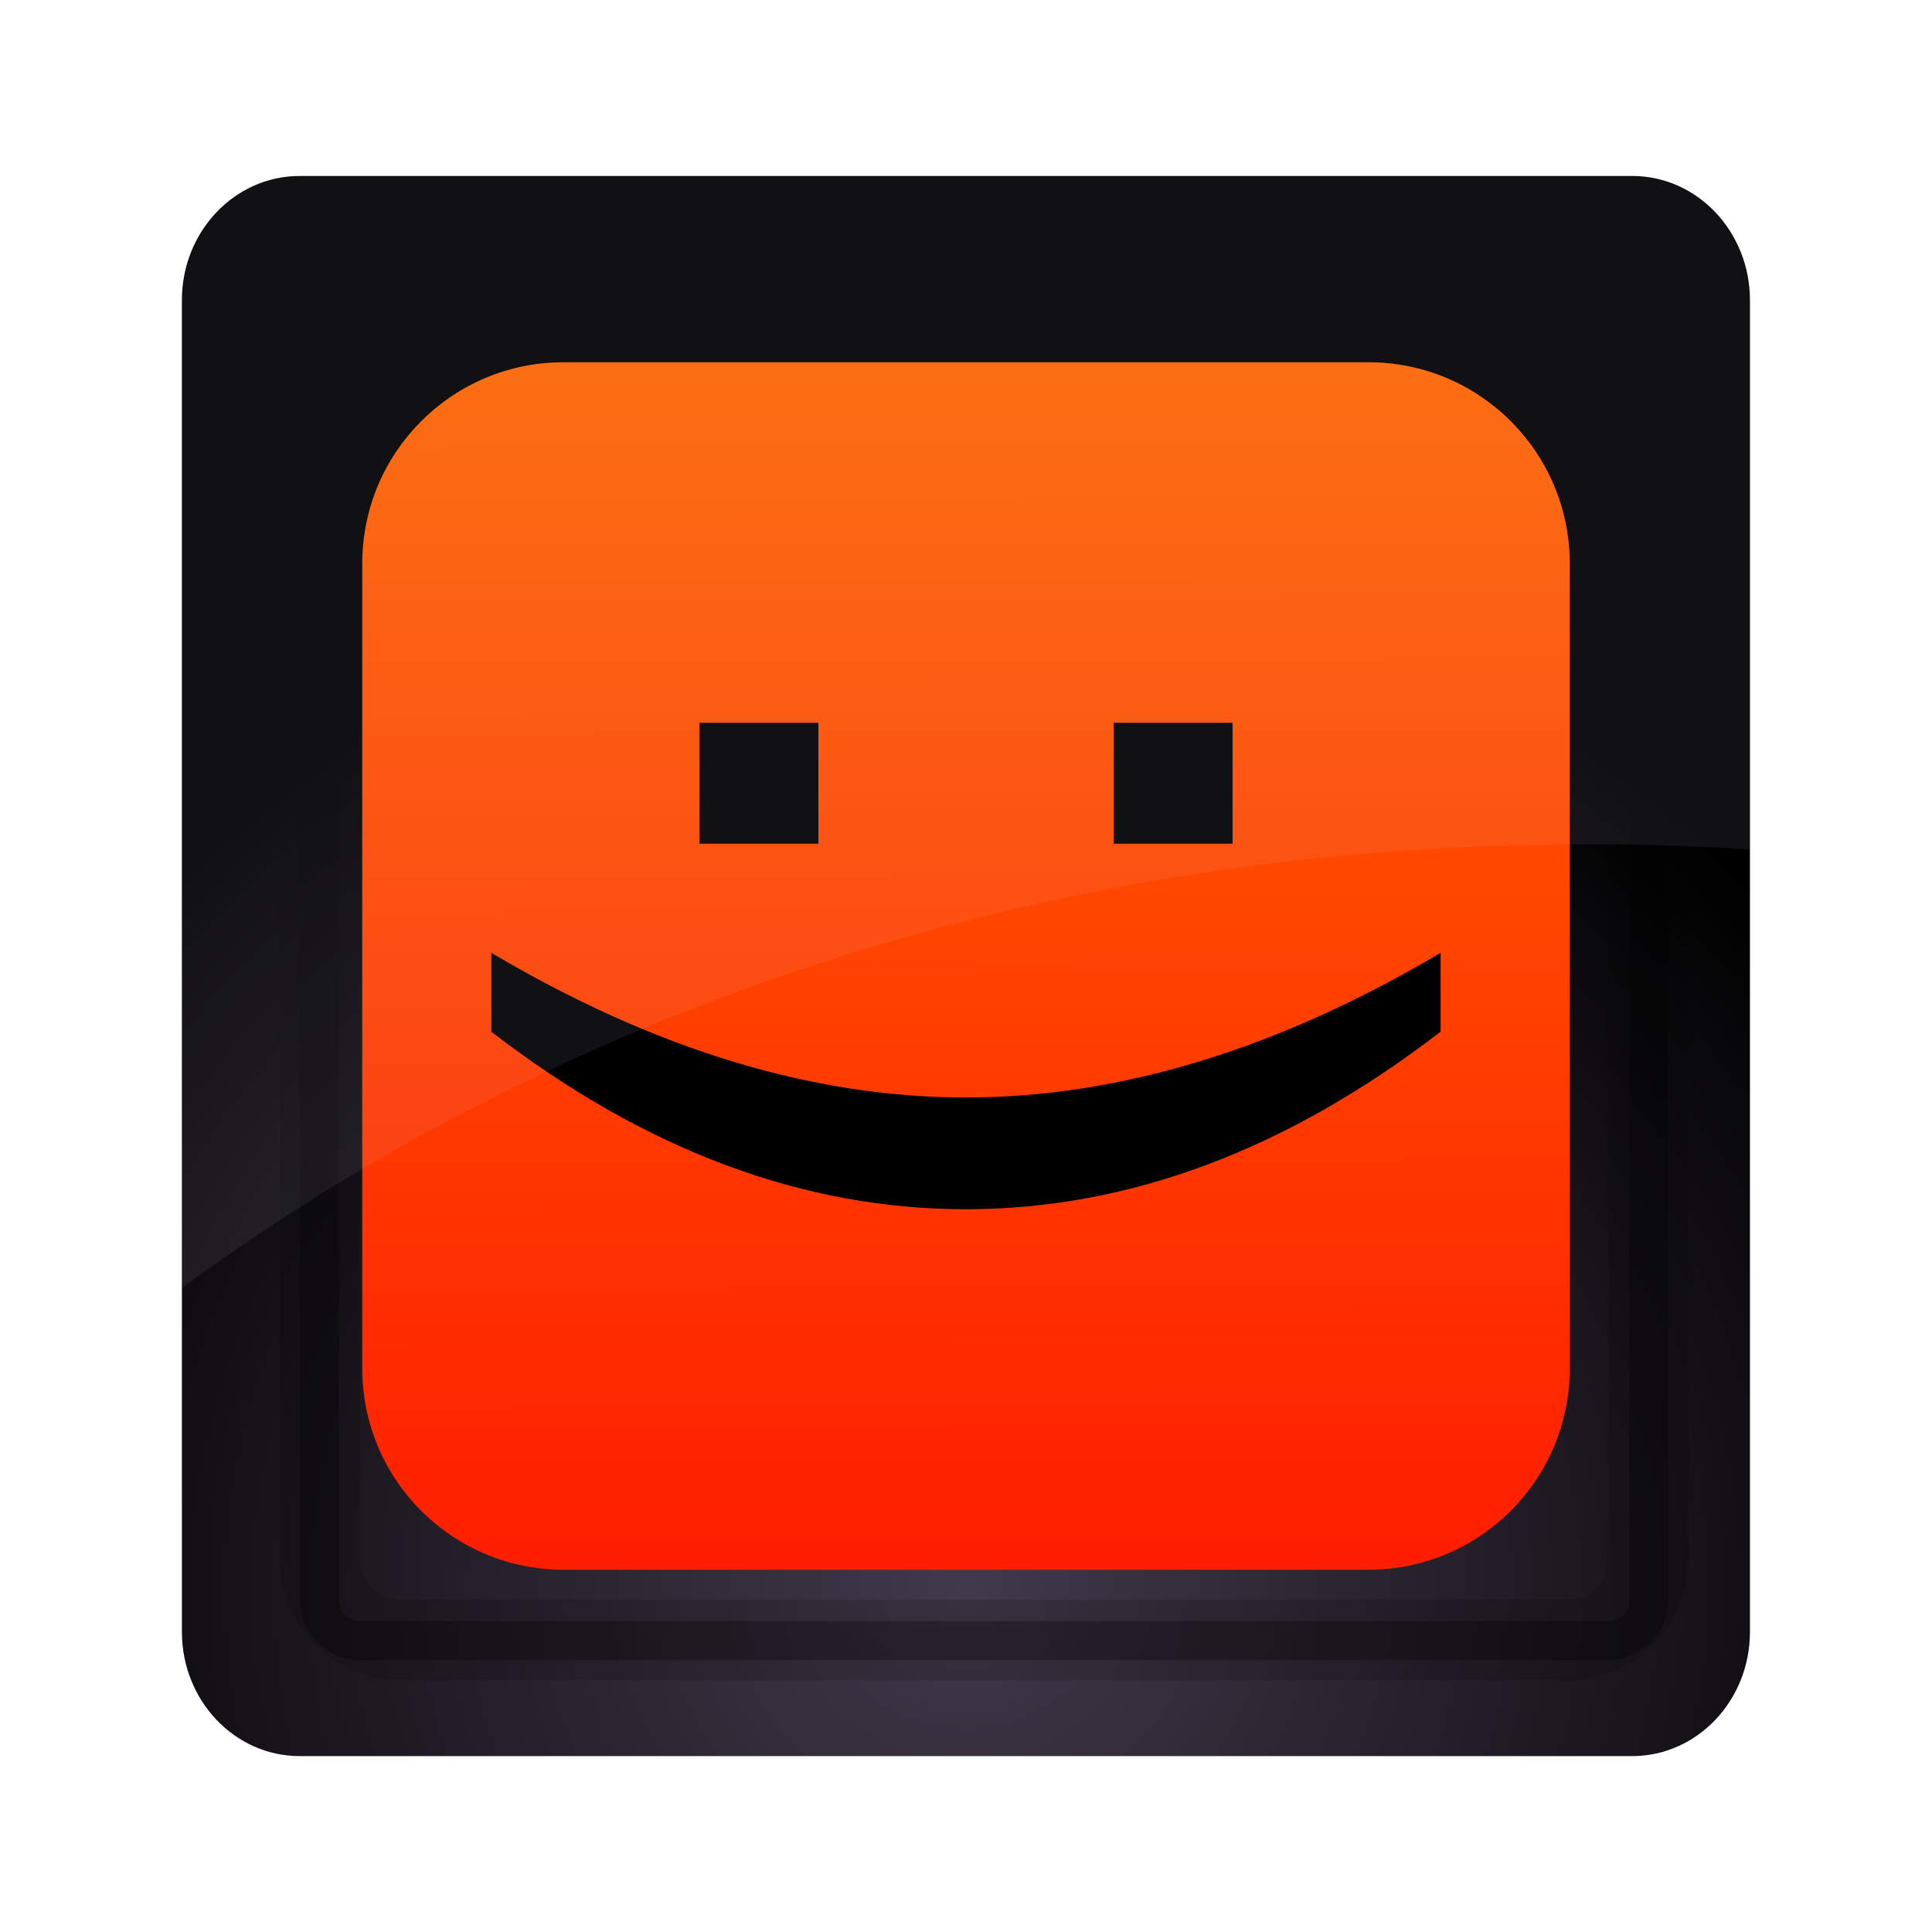
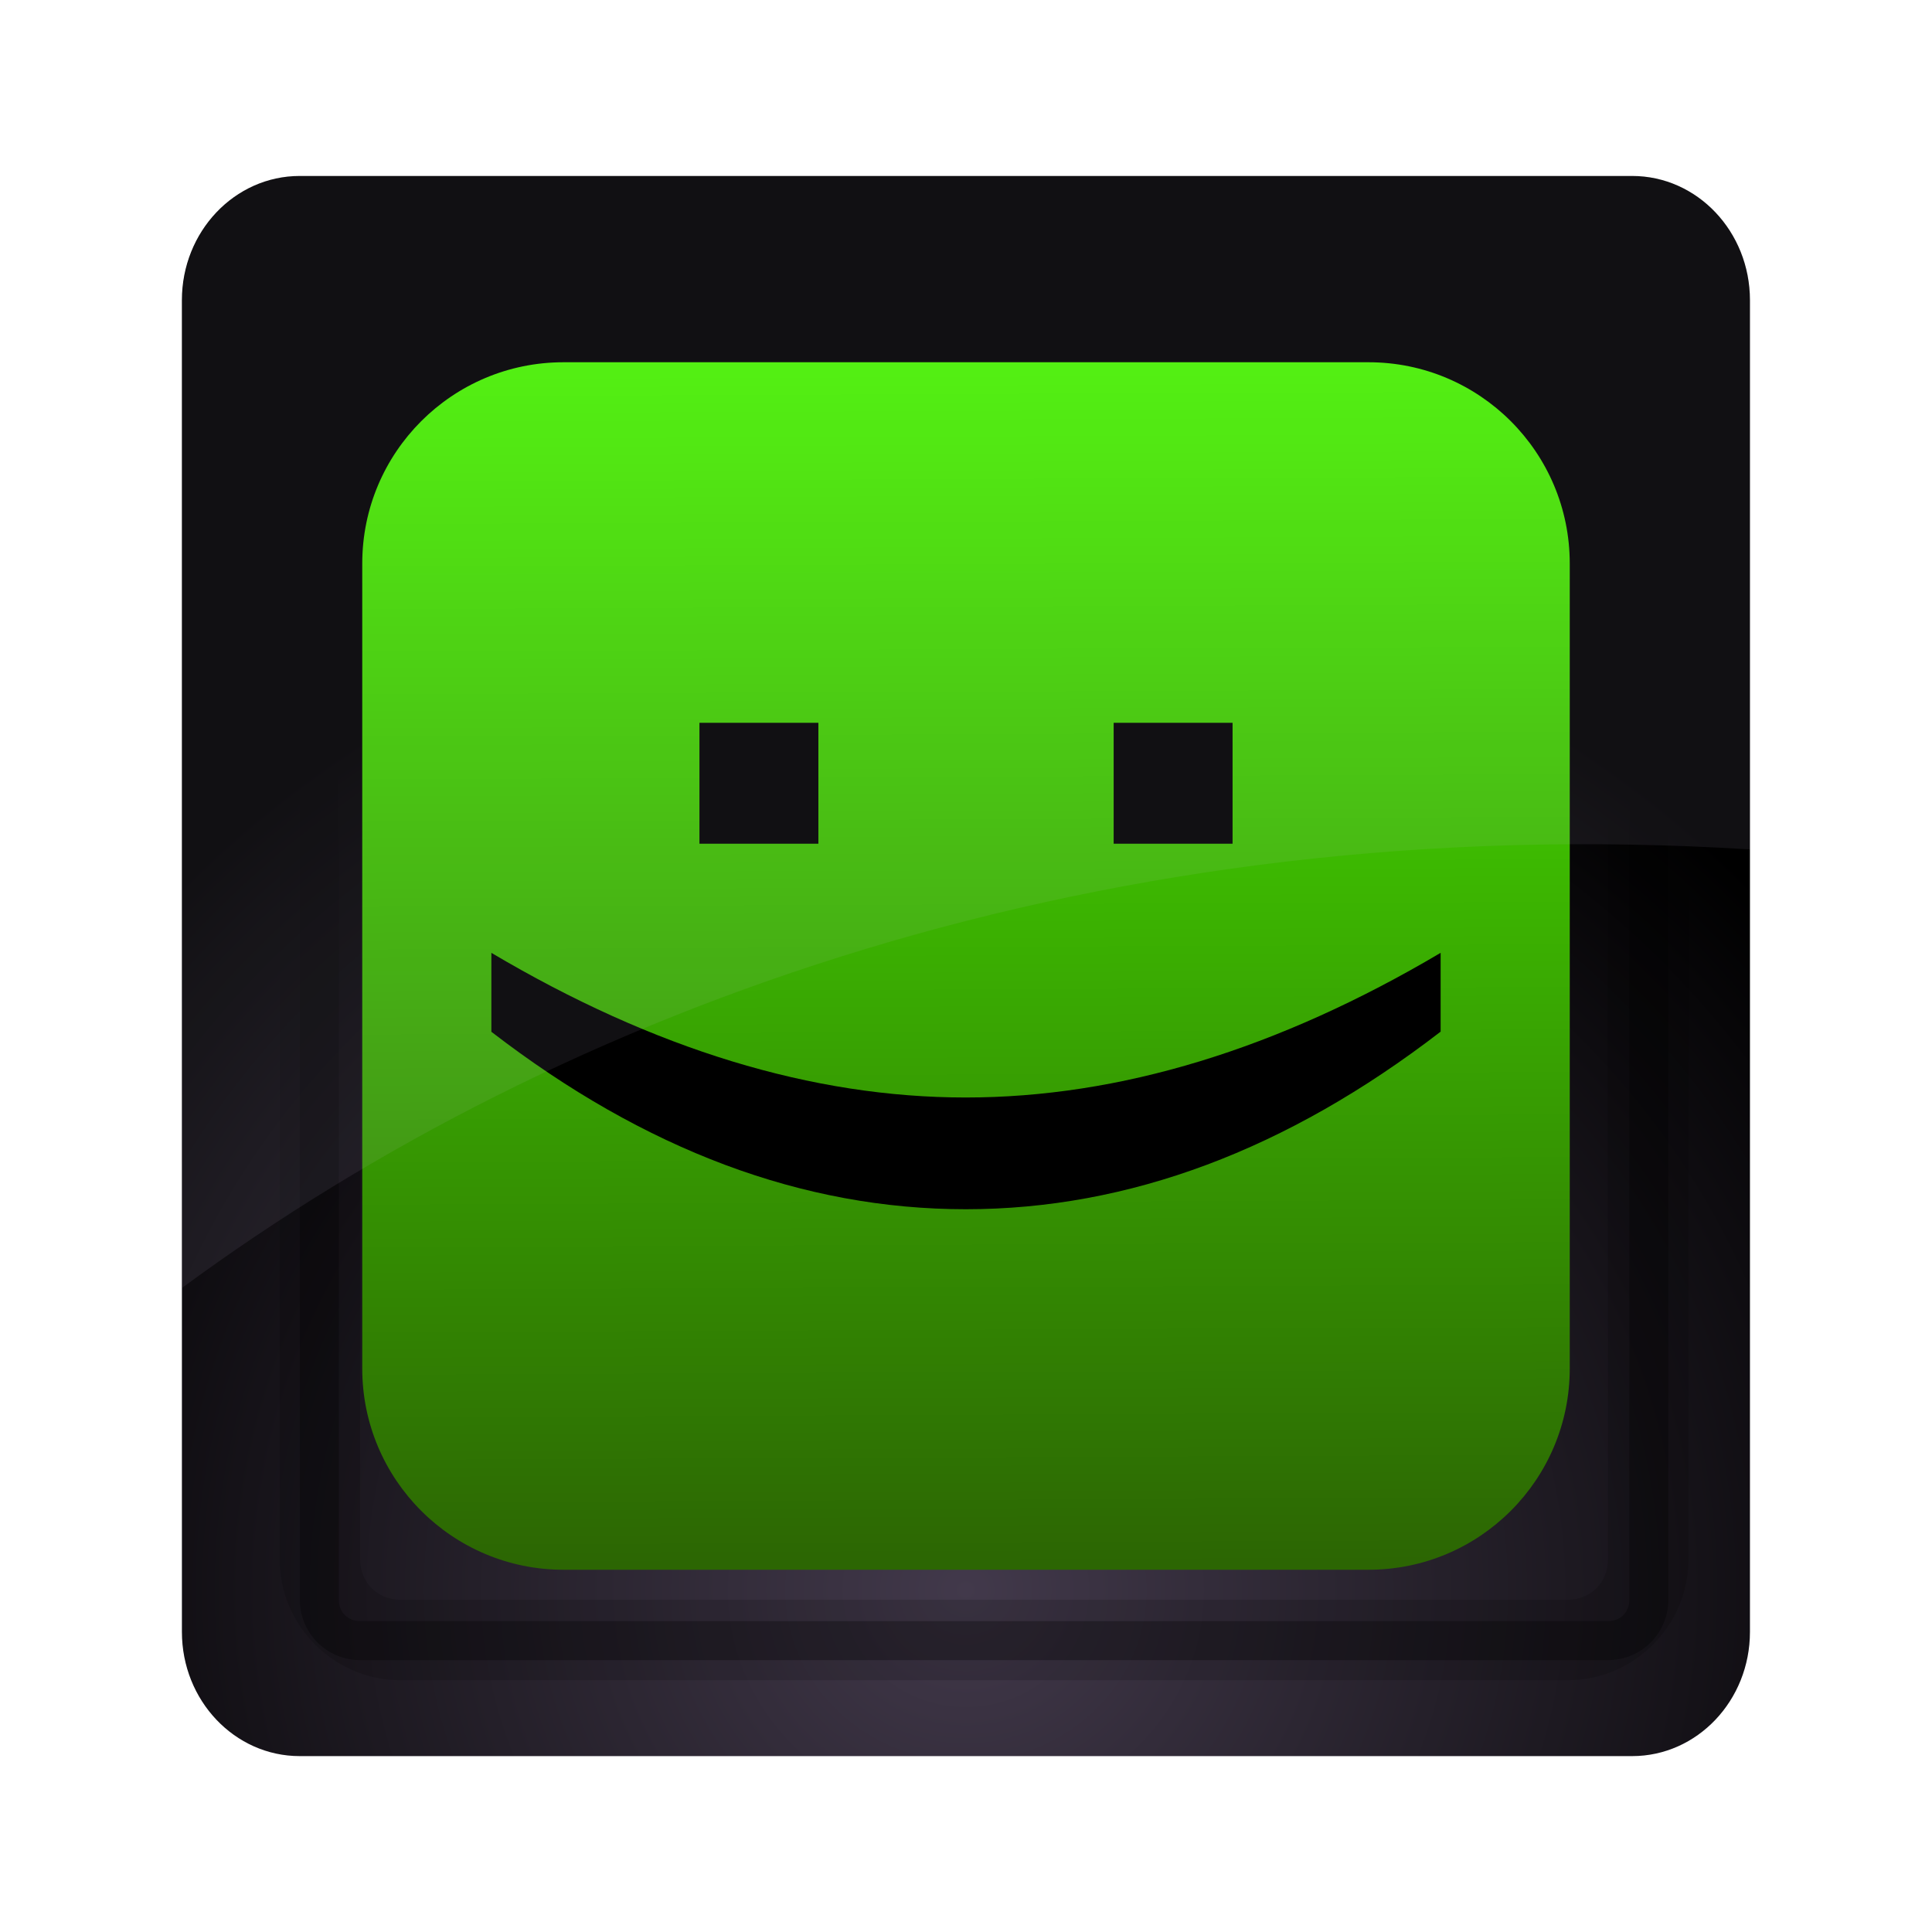
<svg xmlns="http://www.w3.org/2000/svg" xmlns:xlink="http://www.w3.org/1999/xlink" version="1.0" width="96" height="96" id="svg2408">
  <defs id="defs2410">
    <linearGradient id="linearGradient4017">
-       <stop style="stop-color:#ff6600;stop-opacity:1;" offset="0" id="stop4019" />
-       <stop style="stop-color:#ff1e00;stop-opacity:1;" offset="1" id="stop4021" />
+       <stop style="stop-color:#48f200;stop-opacity:1;" offset="0" id="stop4019" />
+       <stop style="stop-color:#2c6603;stop-opacity:1;" offset="1" id="stop4021" />
    </linearGradient>
    <linearGradient x1="45.448" y1="92.54" x2="45.448" y2="7.017" id="ButtonShadow" gradientUnits="userSpaceOnUse" gradientTransform="scale(1.005865,0.994169)">
      <stop id="stop3750" style="stop-color:#000000;stop-opacity:1" offset="0" />
      <stop id="stop3752" style="stop-color:#000000;stop-opacity:0.588" offset="1" />
    </linearGradient>
    <filter color-interpolation-filters="sRGB" id="filter3174">
      <feGaussianBlur id="feGaussianBlur3176" stdDeviation="1.71" />
    </filter>
    <linearGradient id="linearGradient3224-6">
      <stop id="stop3226-2" style="stop-color:#42394b;stop-opacity:1" offset="0" />
      <stop id="stop3228-1" style="stop-color:#000000;stop-opacity:1" offset="1" />
    </linearGradient>
-     <linearGradient id="linearGradient3737-4-0">
-       <stop id="stop3739-8-4" style="stop-color:#ffffff;stop-opacity:1" offset="0" />
-       <stop id="stop3741-71-8" style="stop-color:#ffffff;stop-opacity:0" offset="1" />
-     </linearGradient>
-     <filter x="-0.192" y="-0.192" width="1.384" height="1.384" color-interpolation-filters="sRGB" id="filter3794-2">
-       <feGaussianBlur id="feGaussianBlur3796-9" stdDeviation="5.28" />
-     </filter>
-     <linearGradient xlink:href="#linearGradient3737-4-0" id="linearGradient4102" gradientUnits="userSpaceOnUse" x1="48" y1="20.221" x2="48" y2="138.661" />
    <radialGradient xlink:href="#linearGradient3224-6" id="radialGradient4113" gradientUnits="userSpaceOnUse" gradientTransform="matrix(1.383005,-1.0350102e-8,0,1.312393,-17.14061,-23.7292)" cx="47.098" cy="78.287" fx="47.098" fy="78.287" r="38.957" />
-     <linearGradient xlink:href="#linearGradient4017" id="linearGradient4023" x1="48.733" y1="37.022" x2="48.609" y2="60.526" gradientUnits="userSpaceOnUse" />
    <linearGradient xlink:href="#linearGradient4017" id="linearGradient3878" x1="-68.132" y1="7.418" x2="-67.878" y2="66.603" gradientUnits="userSpaceOnUse" gradientTransform="translate(116.2171,11.09545)" />
  </defs>
  <path style="opacity:0.6;color:#000000;fill:#000000;fill-opacity:1;fill-rule:nonzero;stroke:none;stroke-width:1;marker:none;visibility:visible;display:inline;overflow:visible;enable-background:accumulate" id="rect3977-9" d="m 17.898,14.49 c -1.662,0 -3,1.338 -3,3 l 0,62 c 0,1.662 1.338,3 3,3 l 62,0 c 1.662,0 3,-1.338 3,-3 l 0,-62 c 0,-1.662 -1.338,-3 -3,-3 l -62,0 z m 0,0.969 62,0 c 1.14,0 2.031,0.891 2.031,2.031 l 0,62 c 0,1.14 -0.891,2.031 -2.031,2.031 l -62,0 c -1.14,0 -2.031,-0.891 -2.031,-2.031 l 0,-62 c 0,-1.14 0.891,-2.031 2.031,-2.031 z" />
  <g id="layer2" style="display:none">
    <rect width="86" height="85" rx="6" ry="6" x="5" y="7" id="rect3745" style="opacity:0.9;fill:url(#ButtonShadow);fill-opacity:1;fill-rule:nonzero;stroke:none;filter:url(#filter3174)" />
  </g>
  <rect style="fill:url(#radialGradient4113);fill-opacity:1;stroke:none" id="rect3461-7" y="8.744" x="9.039" ry="6.173" rx="5.853" height="78.516" width="77.915" />
  <path style="font-size:medium;font-style:normal;font-variant:normal;font-weight:normal;font-stretch:normal;text-indent:0;text-align:start;text-decoration:none;line-height:normal;letter-spacing:normal;word-spacing:normal;text-transform:none;direction:ltr;block-progression:tb;writing-mode:lr-tb;text-anchor:start;opacity:0.15;color:#000000;fill:#000000;fill-opacity:1;stroke:none;stroke-width:4;marker:none;visibility:visible;display:inline;overflow:visible;enable-background:accumulate;font-family:Abandoned Bitplane;-inkscape-font-specification:Abandoned Bitplane" id="rect3222-3-8" d="m 19.898,13.49 c -3.289,0 -6,2.711 -6,6 l 0,58 c 0,3.289 2.711,6 6,6 l 58,0 c 3.289,0 6,-2.711 6,-6 l 0,-58 c 0,-3.289 -2.711,-6 -6,-6 l -58,0 z m 0,4 58,0 c 1.143,0 2,0.857 2,2 l 0,58 c 0,1.143 -0.857,2 -2,2 l -58,0 c -1.143,0 -2,-0.857 -2,-2 l 0,-58 c 0,-1.143 0.857,-2 2,-2 z" />
  <path style="opacity:0.3;color:#000000;fill:#000000;fill-opacity:1;fill-rule:nonzero;stroke:none;stroke-width:1;marker:none;visibility:visible;display:inline;overflow:visible;enable-background:accumulate" id="rect3981-0" d="m 17.898,14.49 c -1.662,0 -3,1.338 -3,3 l 0,62 c 0,1.662 1.338,3 3,3 l 62,0 c 1.662,0 3,-1.338 3,-3 l 0,-62 c 0,-1.662 -1.338,-3 -3,-3 l -62,0 z m 0,1.938 62,0 c 0.618,0 1.062,0.444 1.062,1.062 l 0,62 c 0,0.618 -0.444,1.062 -1.062,1.062 l -62,0 c -0.618,0 -1.062,-0.444 -1.062,-1.062 l 0,-62 c 0,-0.618 0.444,-1.062 1.062,-1.062 z" />
  <rect style="fill:url(#linearGradient3878);fill-opacity:1;stroke:none" id="rect3094" width="60" height="60" x="18" y="18" rx="10" ry="10" />
  <g transform="matrix(0,1.255534,-1.255534,0,27.77307,813.5019)" style="font-size:40px;font-style:normal;font-variant:normal;font-weight:bold;font-stretch:normal;line-height:125%;letter-spacing:0px;word-spacing:0px;fill:#000000;fill-opacity:1;stroke:none;font-family:Microsoft Sans Serif;-inkscape-font-specification:Microsoft Sans Serif Bold" id="flowRoot3880">
    <path d="m -614.542,-5.561 -4.785,0 0,-4.707 4.785,0 z m 0,-16.393 -4.785,0 0,-4.706 4.785,0 z" style="" id="path3889" />
    <path d="m -607.104,-34.894 c 4.685,6.082 7.028,12.346 7.028,18.794 -2e-5,6.439 -2.341,12.697 -7.023,18.774 l -3.124,0 c 3.817,-6.445 5.725,-12.703 5.725,-18.774 -10e-6,-6.081 -1.908,-12.345 -5.725,-18.794 z" style="" id="path3891" />
  </g>
  <path style="opacity:0.08;fill:#d9c6ed;fill-opacity:1;stroke:none" id="rect3256-3" d="m 14.898,8.74 c -3.242,0 -5.844,2.767 -5.844,6.187 l 0,49.062 C 27.879,50.131 54.866,40.196 86.961,42.208 l 0,-27.281 c 0,-3.42 -2.633,-6.187 -5.875,-6.187 l -66.188,0 z" />
</svg>
